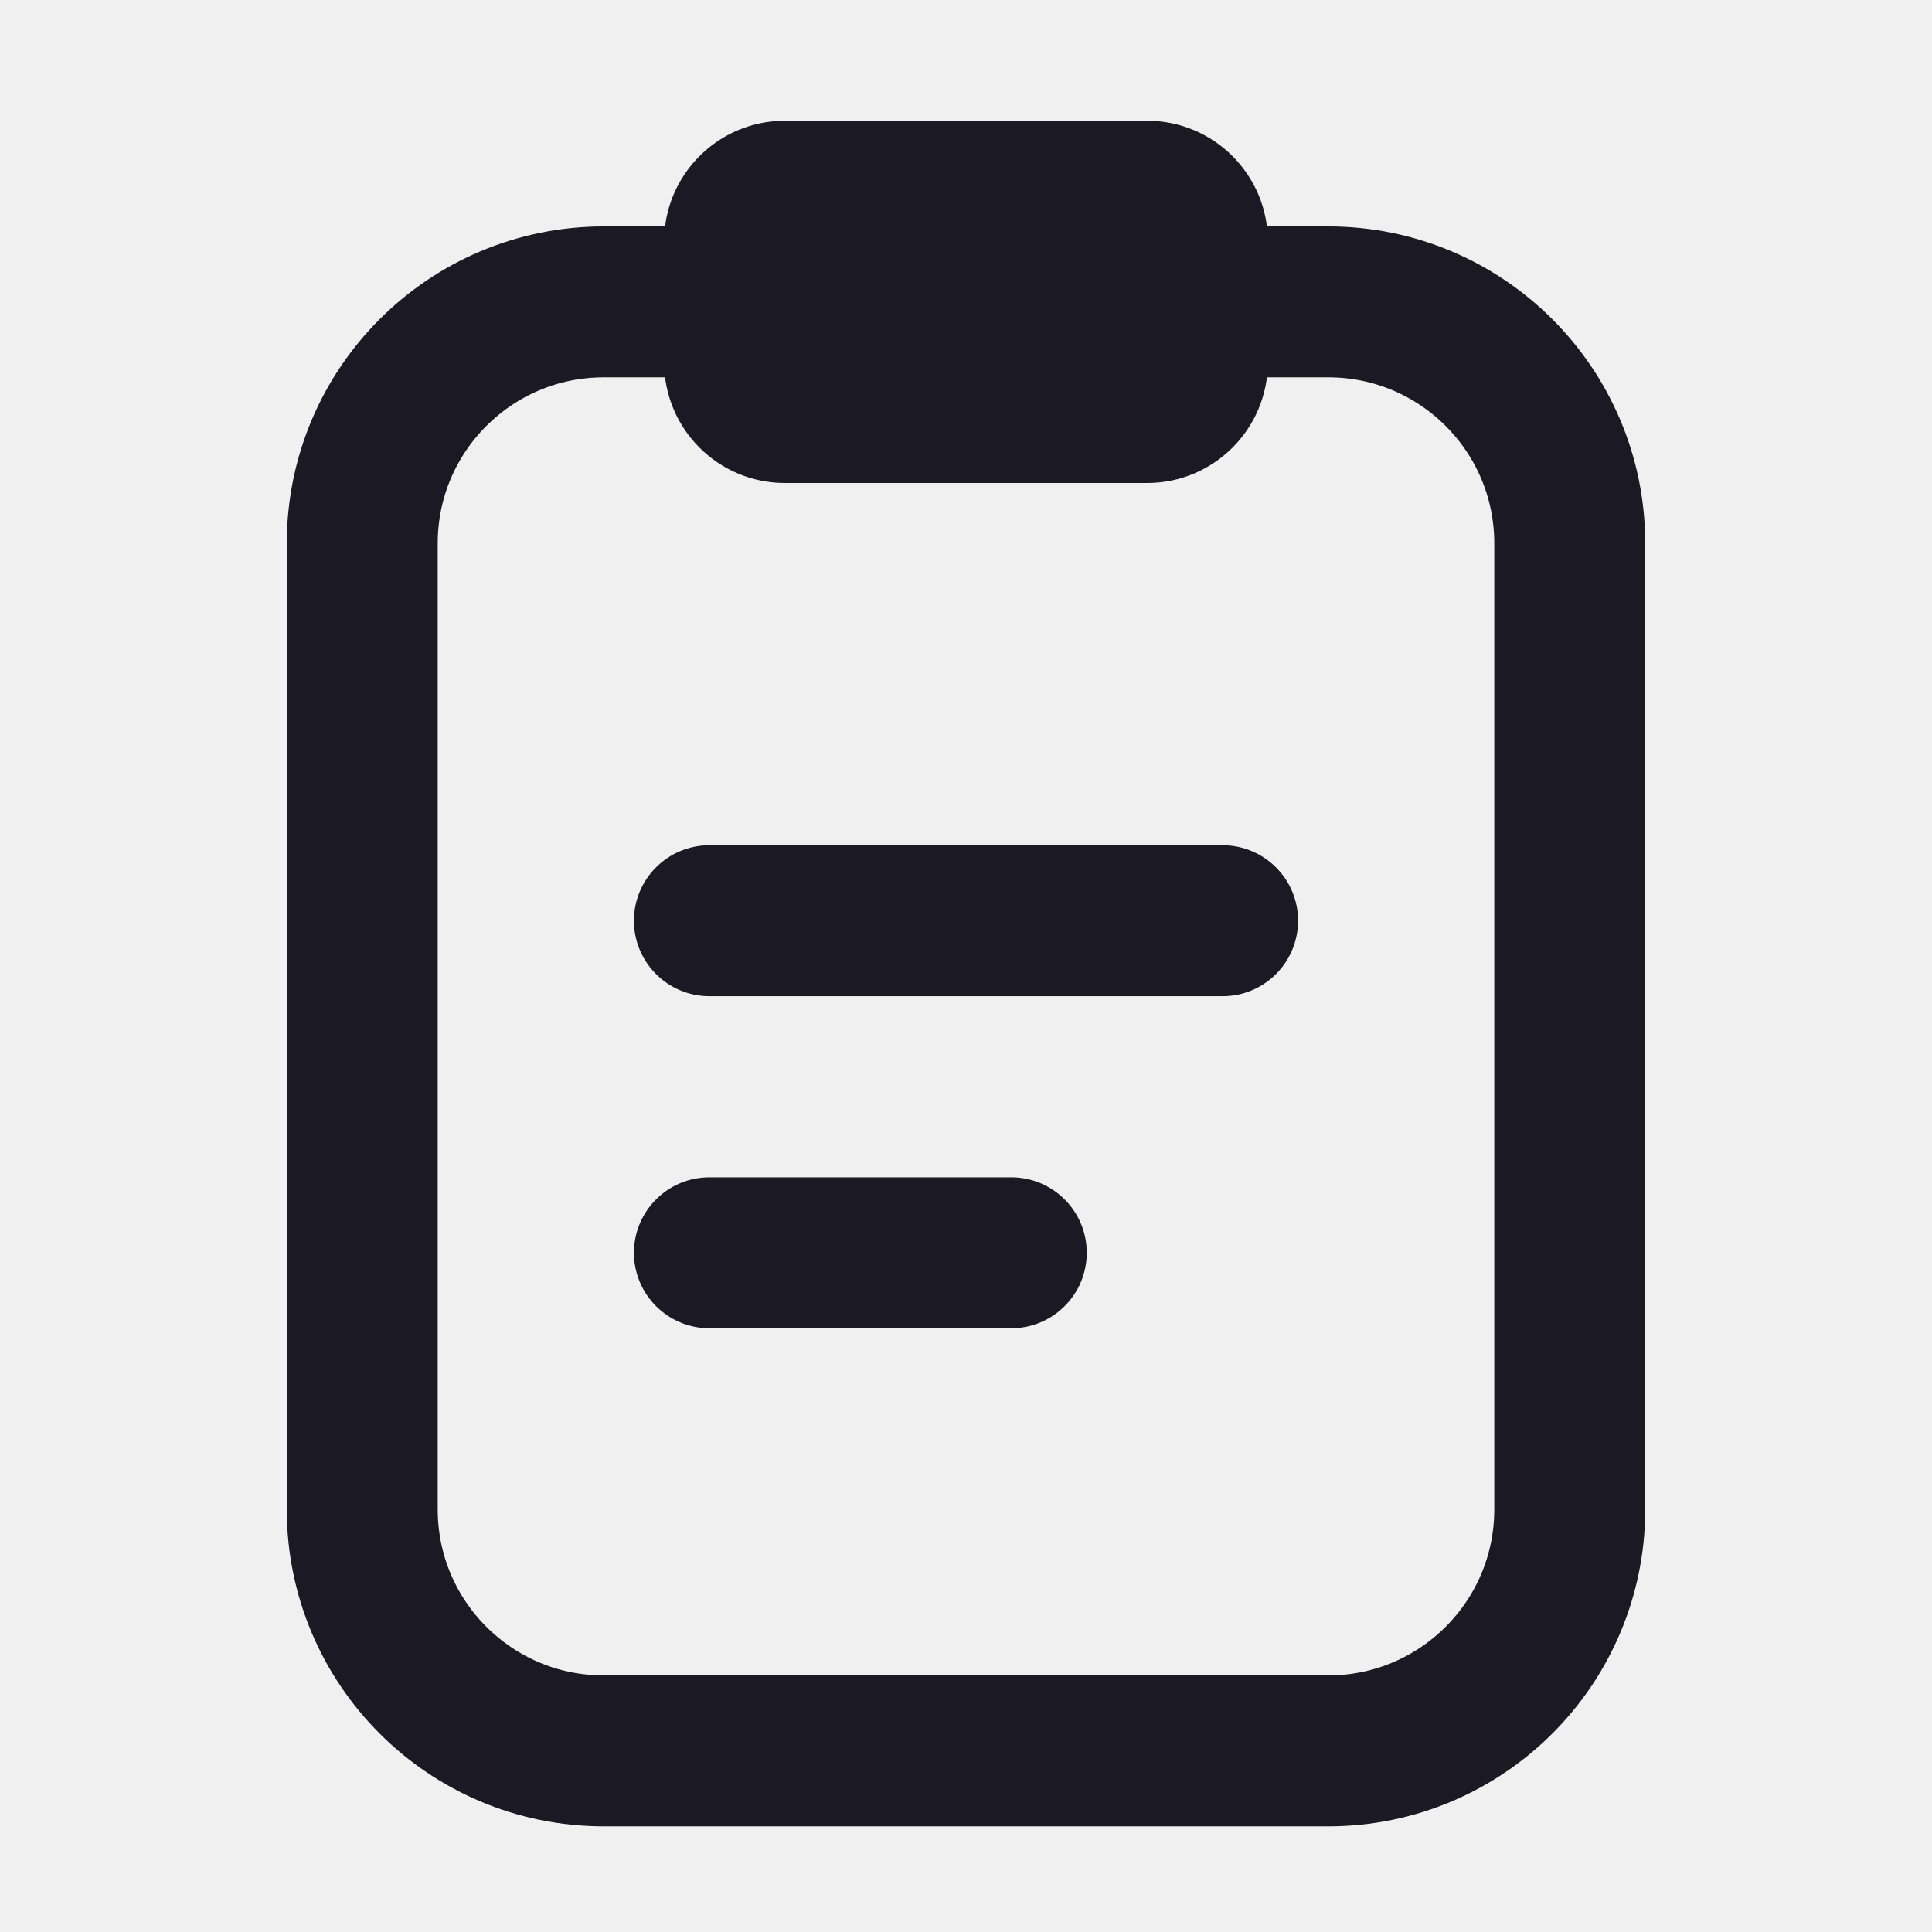
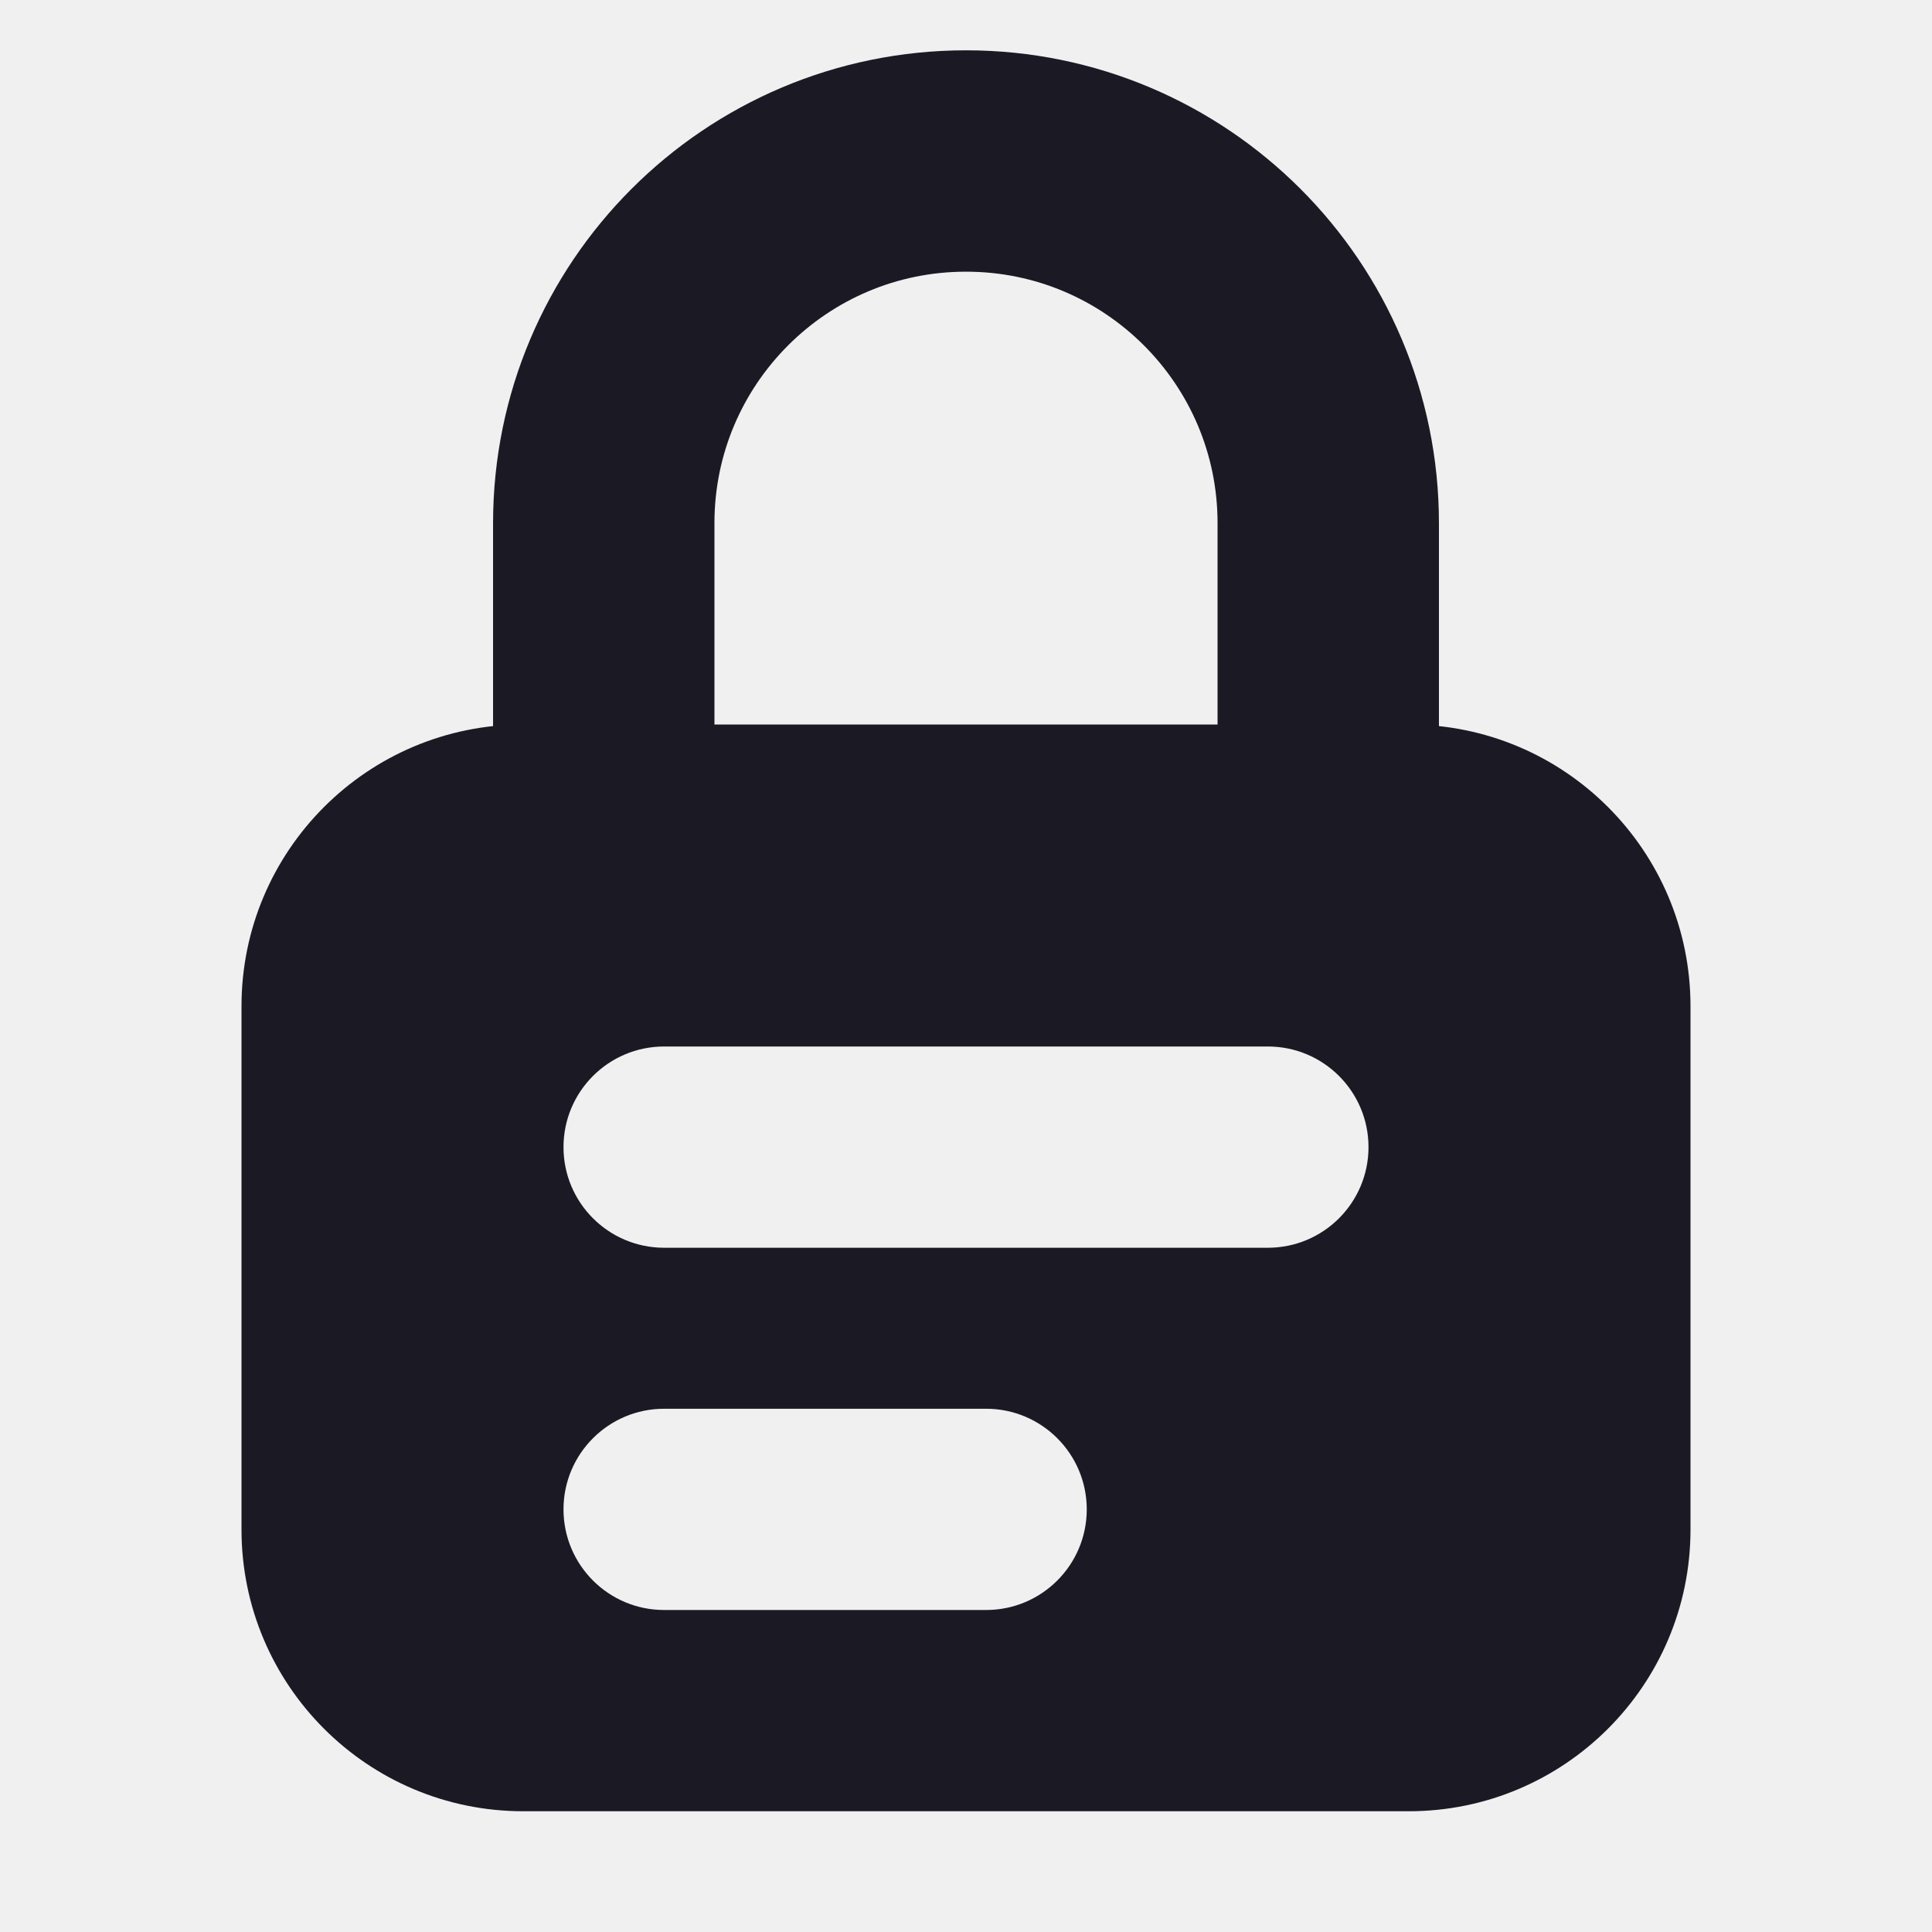
- <svg xmlns="http://www.w3.org/2000/svg" viewBox="0 0 64 64">
-   <rect x="12" y="10" width="40" height="48" rx="8" fill="none" stroke="#1B1A24" stroke-width="5" />
-   <rect x="22" y="4" width="20" height="12" rx="4" fill="#1B1A24" />
-   <rect x="21" y="28" width="22" height="5" rx="2.5" fill="#1B1A24" />
-   <rect x="21" y="39" width="15" height="5" rx="2.5" fill="#1B1A24" />
+ <svg xmlns="http://www.w3.org/2000/svg" viewBox="0 0 24 24">
+   <defs>
+     <mask id="cut">
+       <rect width="24" height="24" fill="#FFFFFF" />
+       <rect x="7" y="13" width="10" height="2.5" rx="1.25" fill="#000000" />
+       <rect x="7" y="17.5" width="6.5" height="2.5" rx="1.25" fill="#000000" />
+     </mask>
+   </defs>
+   <path d="M7.5 10 V6.5 a4.5 4.5 0 0 1 9 0 V10" fill="none" stroke="#1B1A24" stroke-width="2.75" stroke-linecap="round" />
+   <rect x="3" y="9" width="18" height="13.5" rx="3.5" fill="#1B1A24" mask="url(#cut)" />
</svg>
